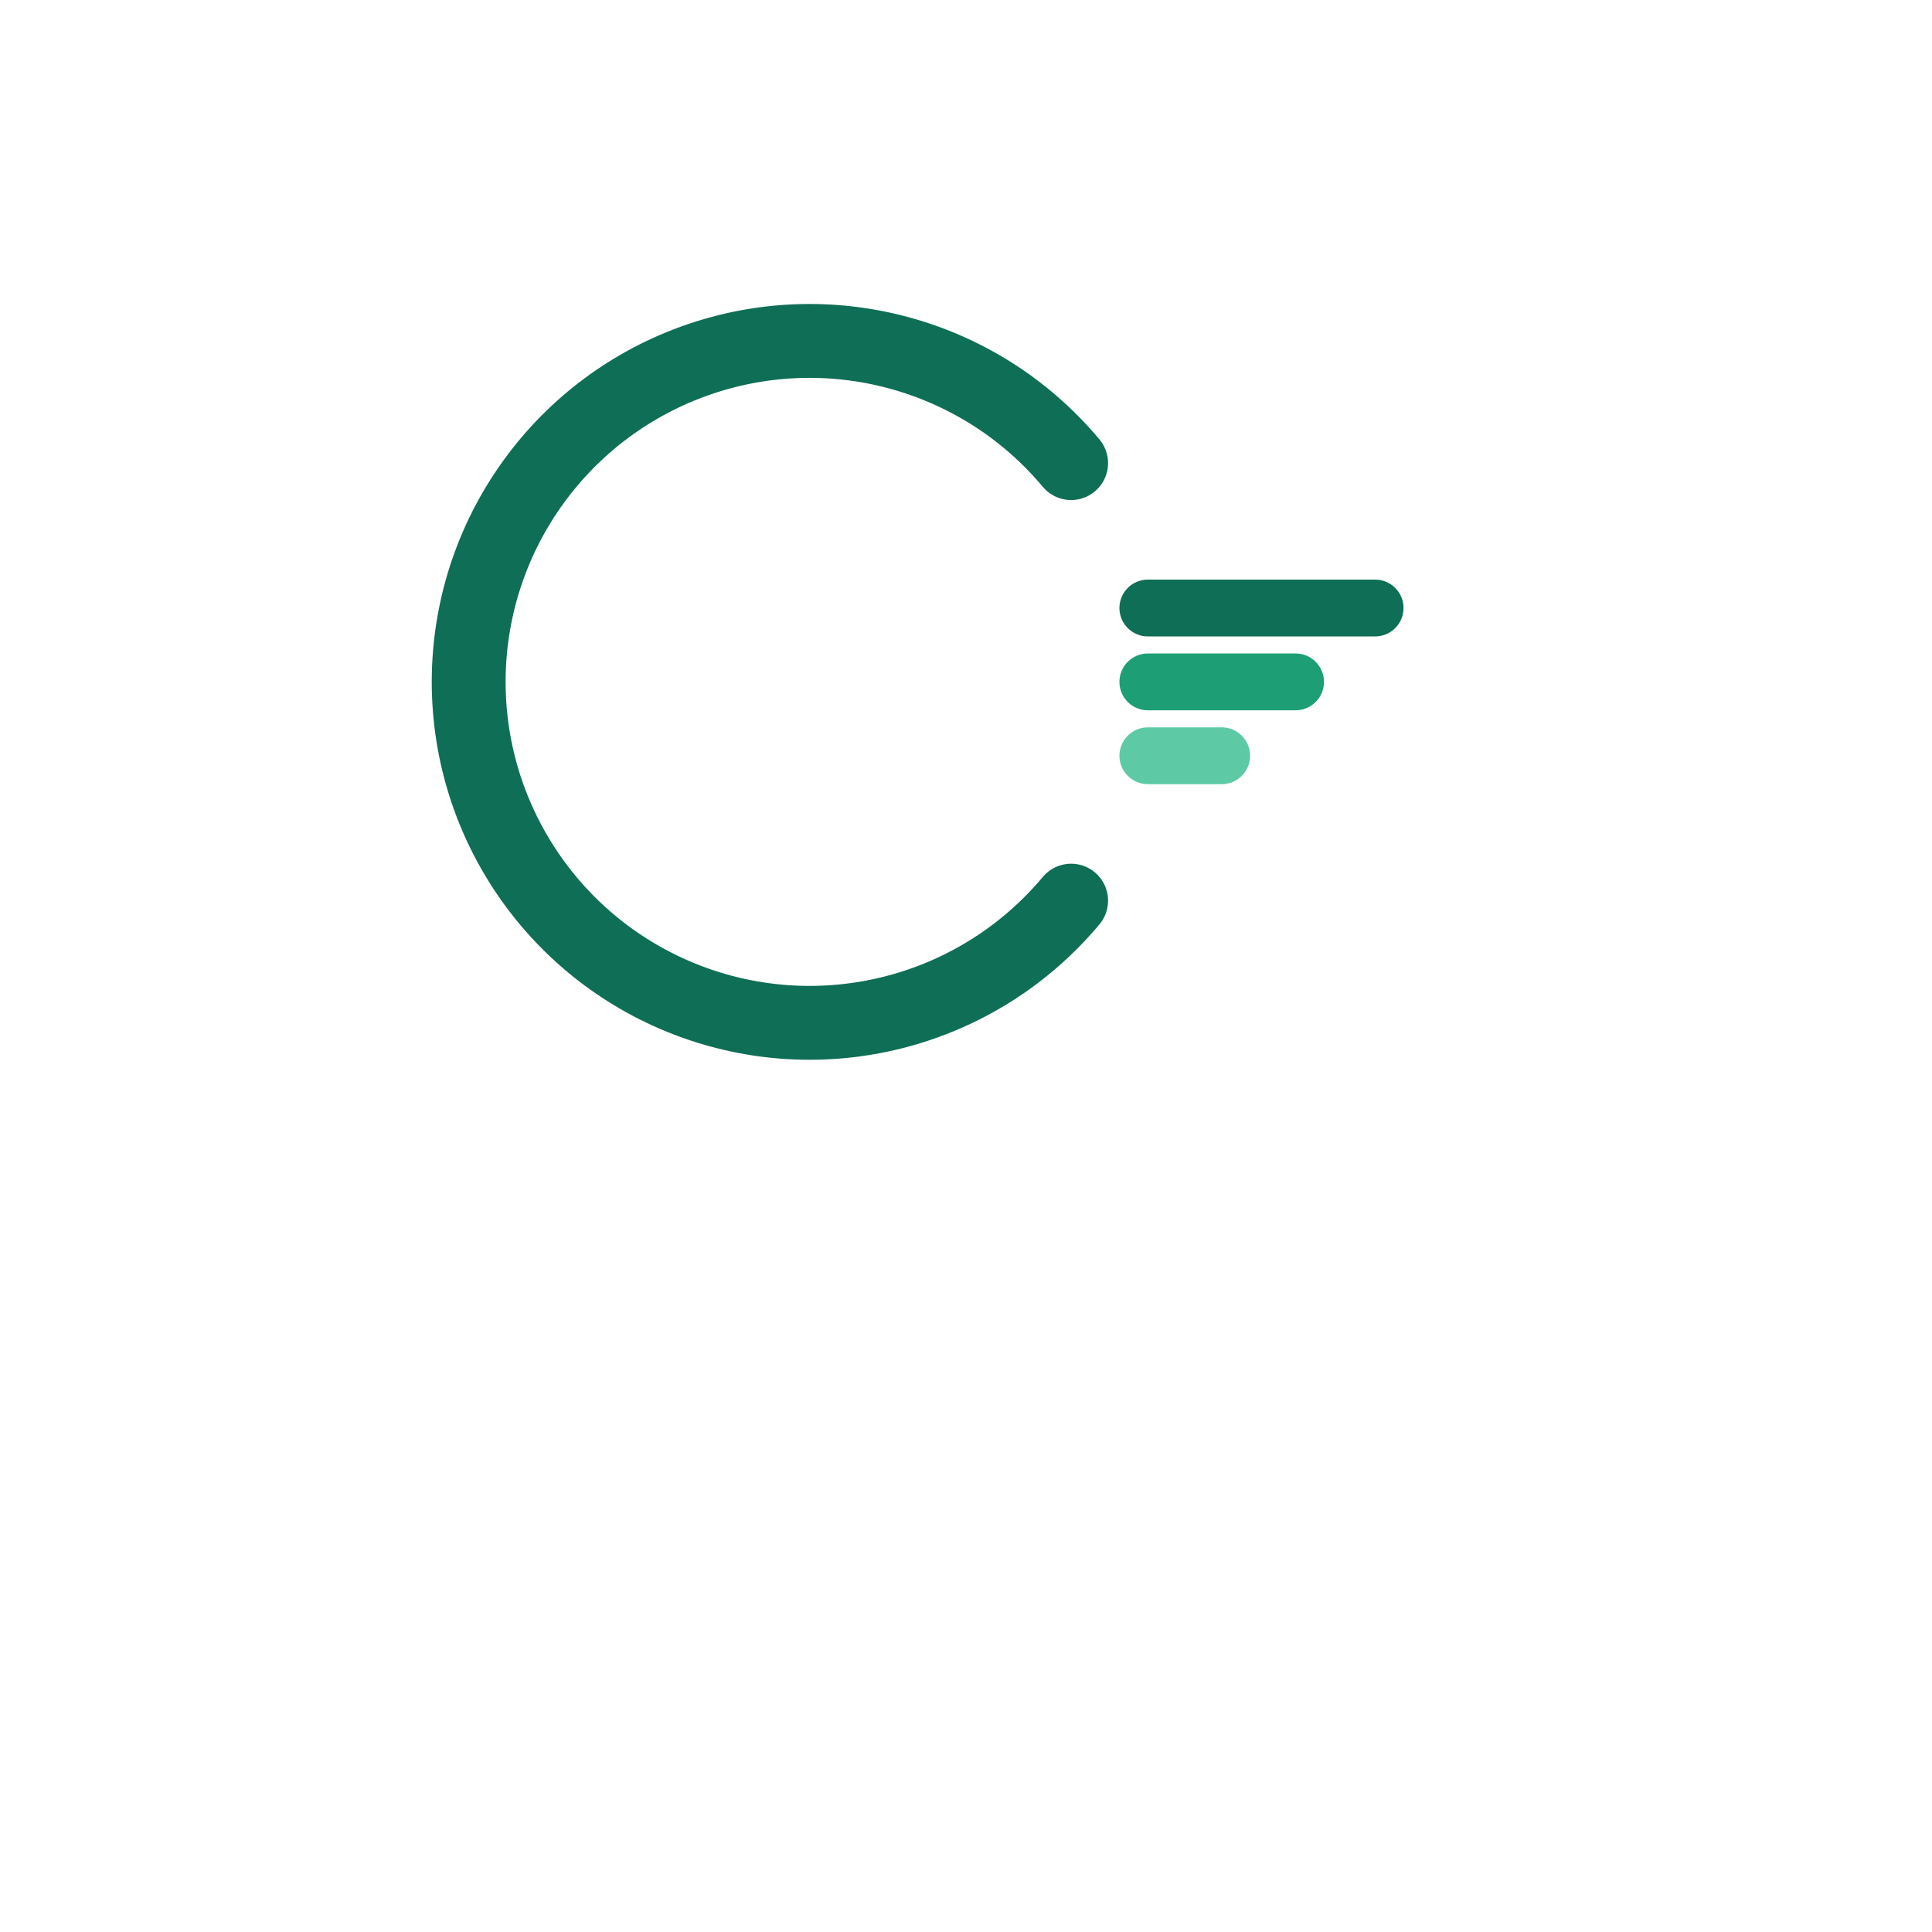
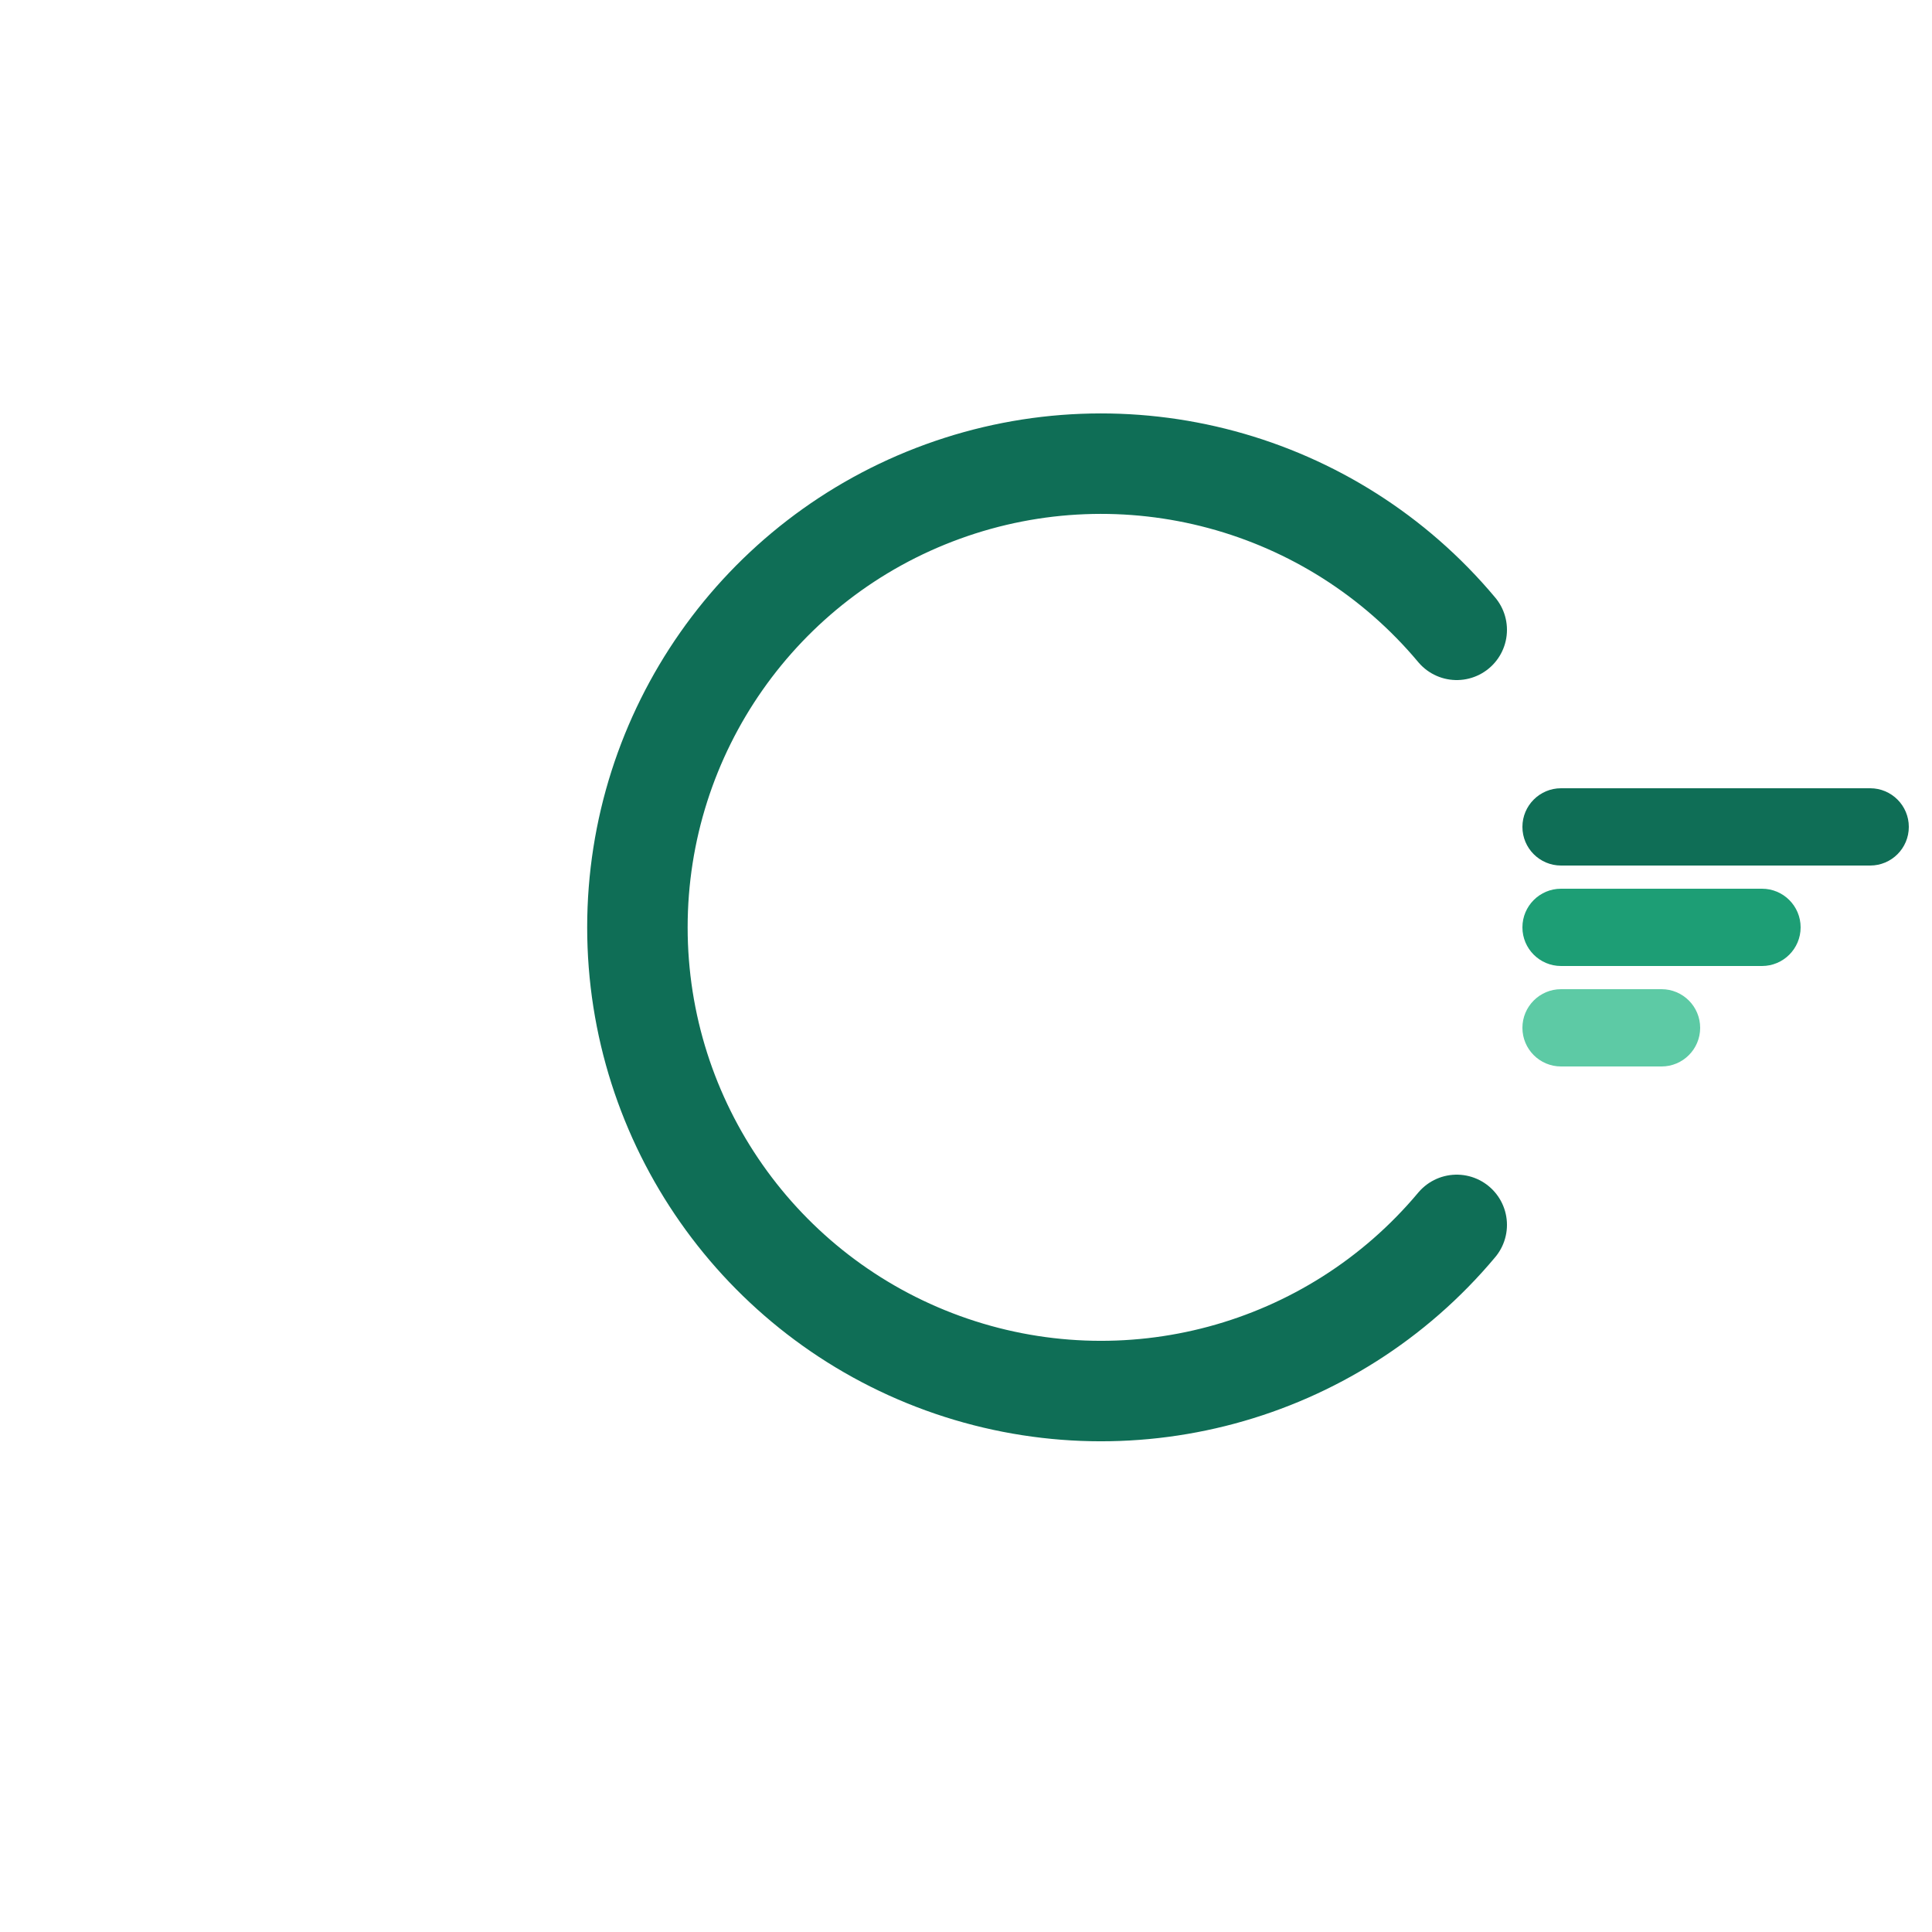
- <svg xmlns="http://www.w3.org/2000/svg" width="100%" viewBox="0 0 680 680">
+ <svg xmlns="http://www.w3.org/2000/svg" width="100%" viewBox="0 0 500 500">
  <defs>
  
</defs>
  <path stroke-width="26" stroke-linecap="round" d="     M 377,317     A 120,120 0 1 1 377,163   " style="     fill:none;     stroke:rgb(15, 110, 86);     color:rgb(0, 0, 0);     stroke-width:26px;     stroke-linecap:round;     stroke-linejoin:miter;     opacity:1;     start;dominant-baseline:auto   " />
-   <rect x="394" y="204" width="100" height="20" rx="10" style="fill:rgb(15, 110, 86);stroke:none;color:rgb(0, 0, 0);stroke-width:1px;stroke-linecap:butt;stroke-linejoin:miter;opacity:1;font-family:&quot;Anthropic Sans&quot;, -apple-system, BlinkMacSystemFont, &quot;Segoe UI&quot;, sans-serif;font-size:16px;font-weight:400;text-anchor:start;dominant-baseline:auto" />
-   <rect x="394" y="230" width="72" height="20" rx="10" style="fill:rgb(29, 158, 117);stroke:none;color:rgb(0, 0, 0);stroke-width:1px;stroke-linecap:butt;stroke-linejoin:miter;opacity:1;font-family:&quot;Anthropic Sans&quot;, -apple-system, BlinkMacSystemFont, &quot;Segoe UI&quot;, sans-serif;font-size:16px;font-weight:400;text-anchor:start;dominant-baseline:auto" />
-   <rect x="394" y="256" width="46" height="20" rx="10" style="fill:rgb(93, 202, 165);stroke:none;color:rgb(0, 0, 0);stroke-width:1px;stroke-linecap:butt;stroke-linejoin:miter;opacity:1;font-family:&quot;Anthropic Sans&quot;, -apple-system, BlinkMacSystemFont, &quot;Segoe UI&quot;, sans-serif;font-size:16px;font-weight:400;text-anchor:start;dominant-baseline:auto" />
+   <rect x="394" y="204" width="100" height="20" rx="10" style="     fill:rgb(15, 110, 86);     stroke:none;     color:rgb(0, 0, 0);     stroke-width:1px;     stroke-linecap:butt;     stroke-linejoin:miter;     dominant-baseline:auto   " />
+   <rect x="394" y="230" width="72" height="20" rx="10" style="     fill:rgb(29, 158, 117);     stroke:none;     color:rgb(0, 0, 0);     stroke-width:1px;     stroke-linecap:butt;     stroke-linejoin:miter;     dominant-baseline:auto   " />
+   <rect x="394" y="256" width="46" height="20" rx="10" style="     fill:rgb(93, 202, 165);     stroke:none;     color:rgb(0, 0, 0);     stroke-width:1px;     stroke-linecap:butt;     stroke-linejoin:miter;     dominant-baseline:auto   " />
</svg>
